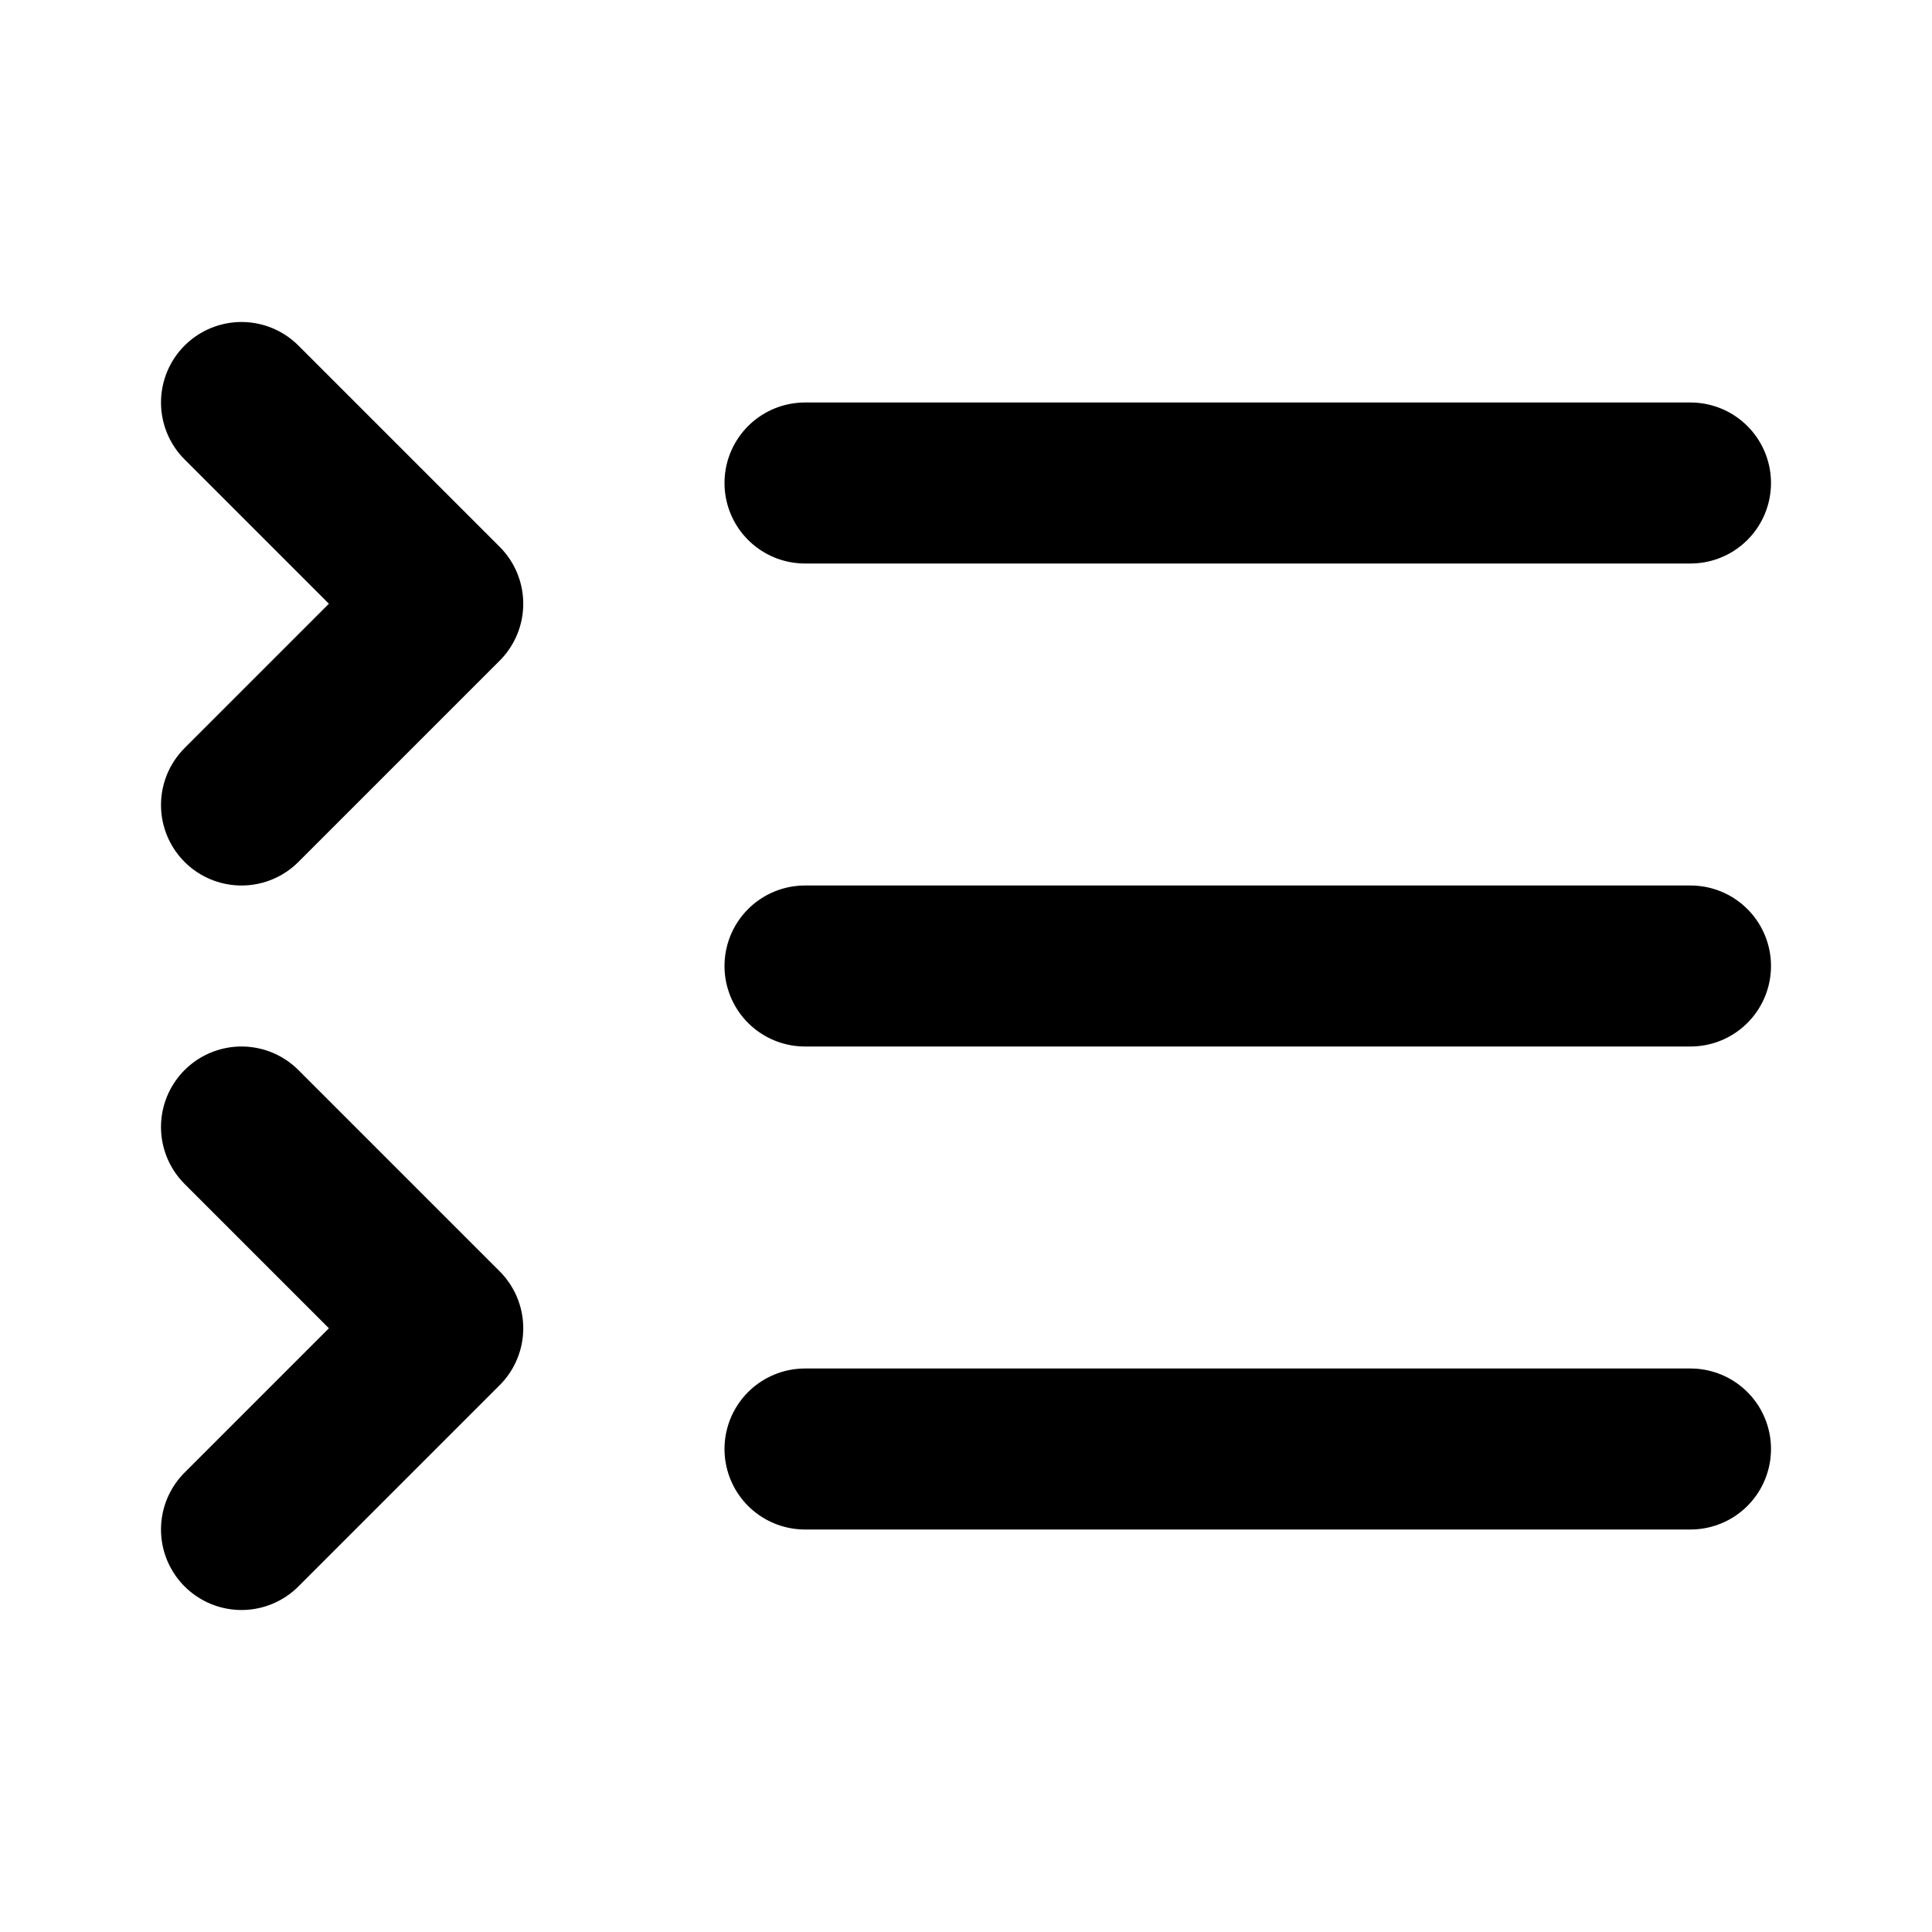
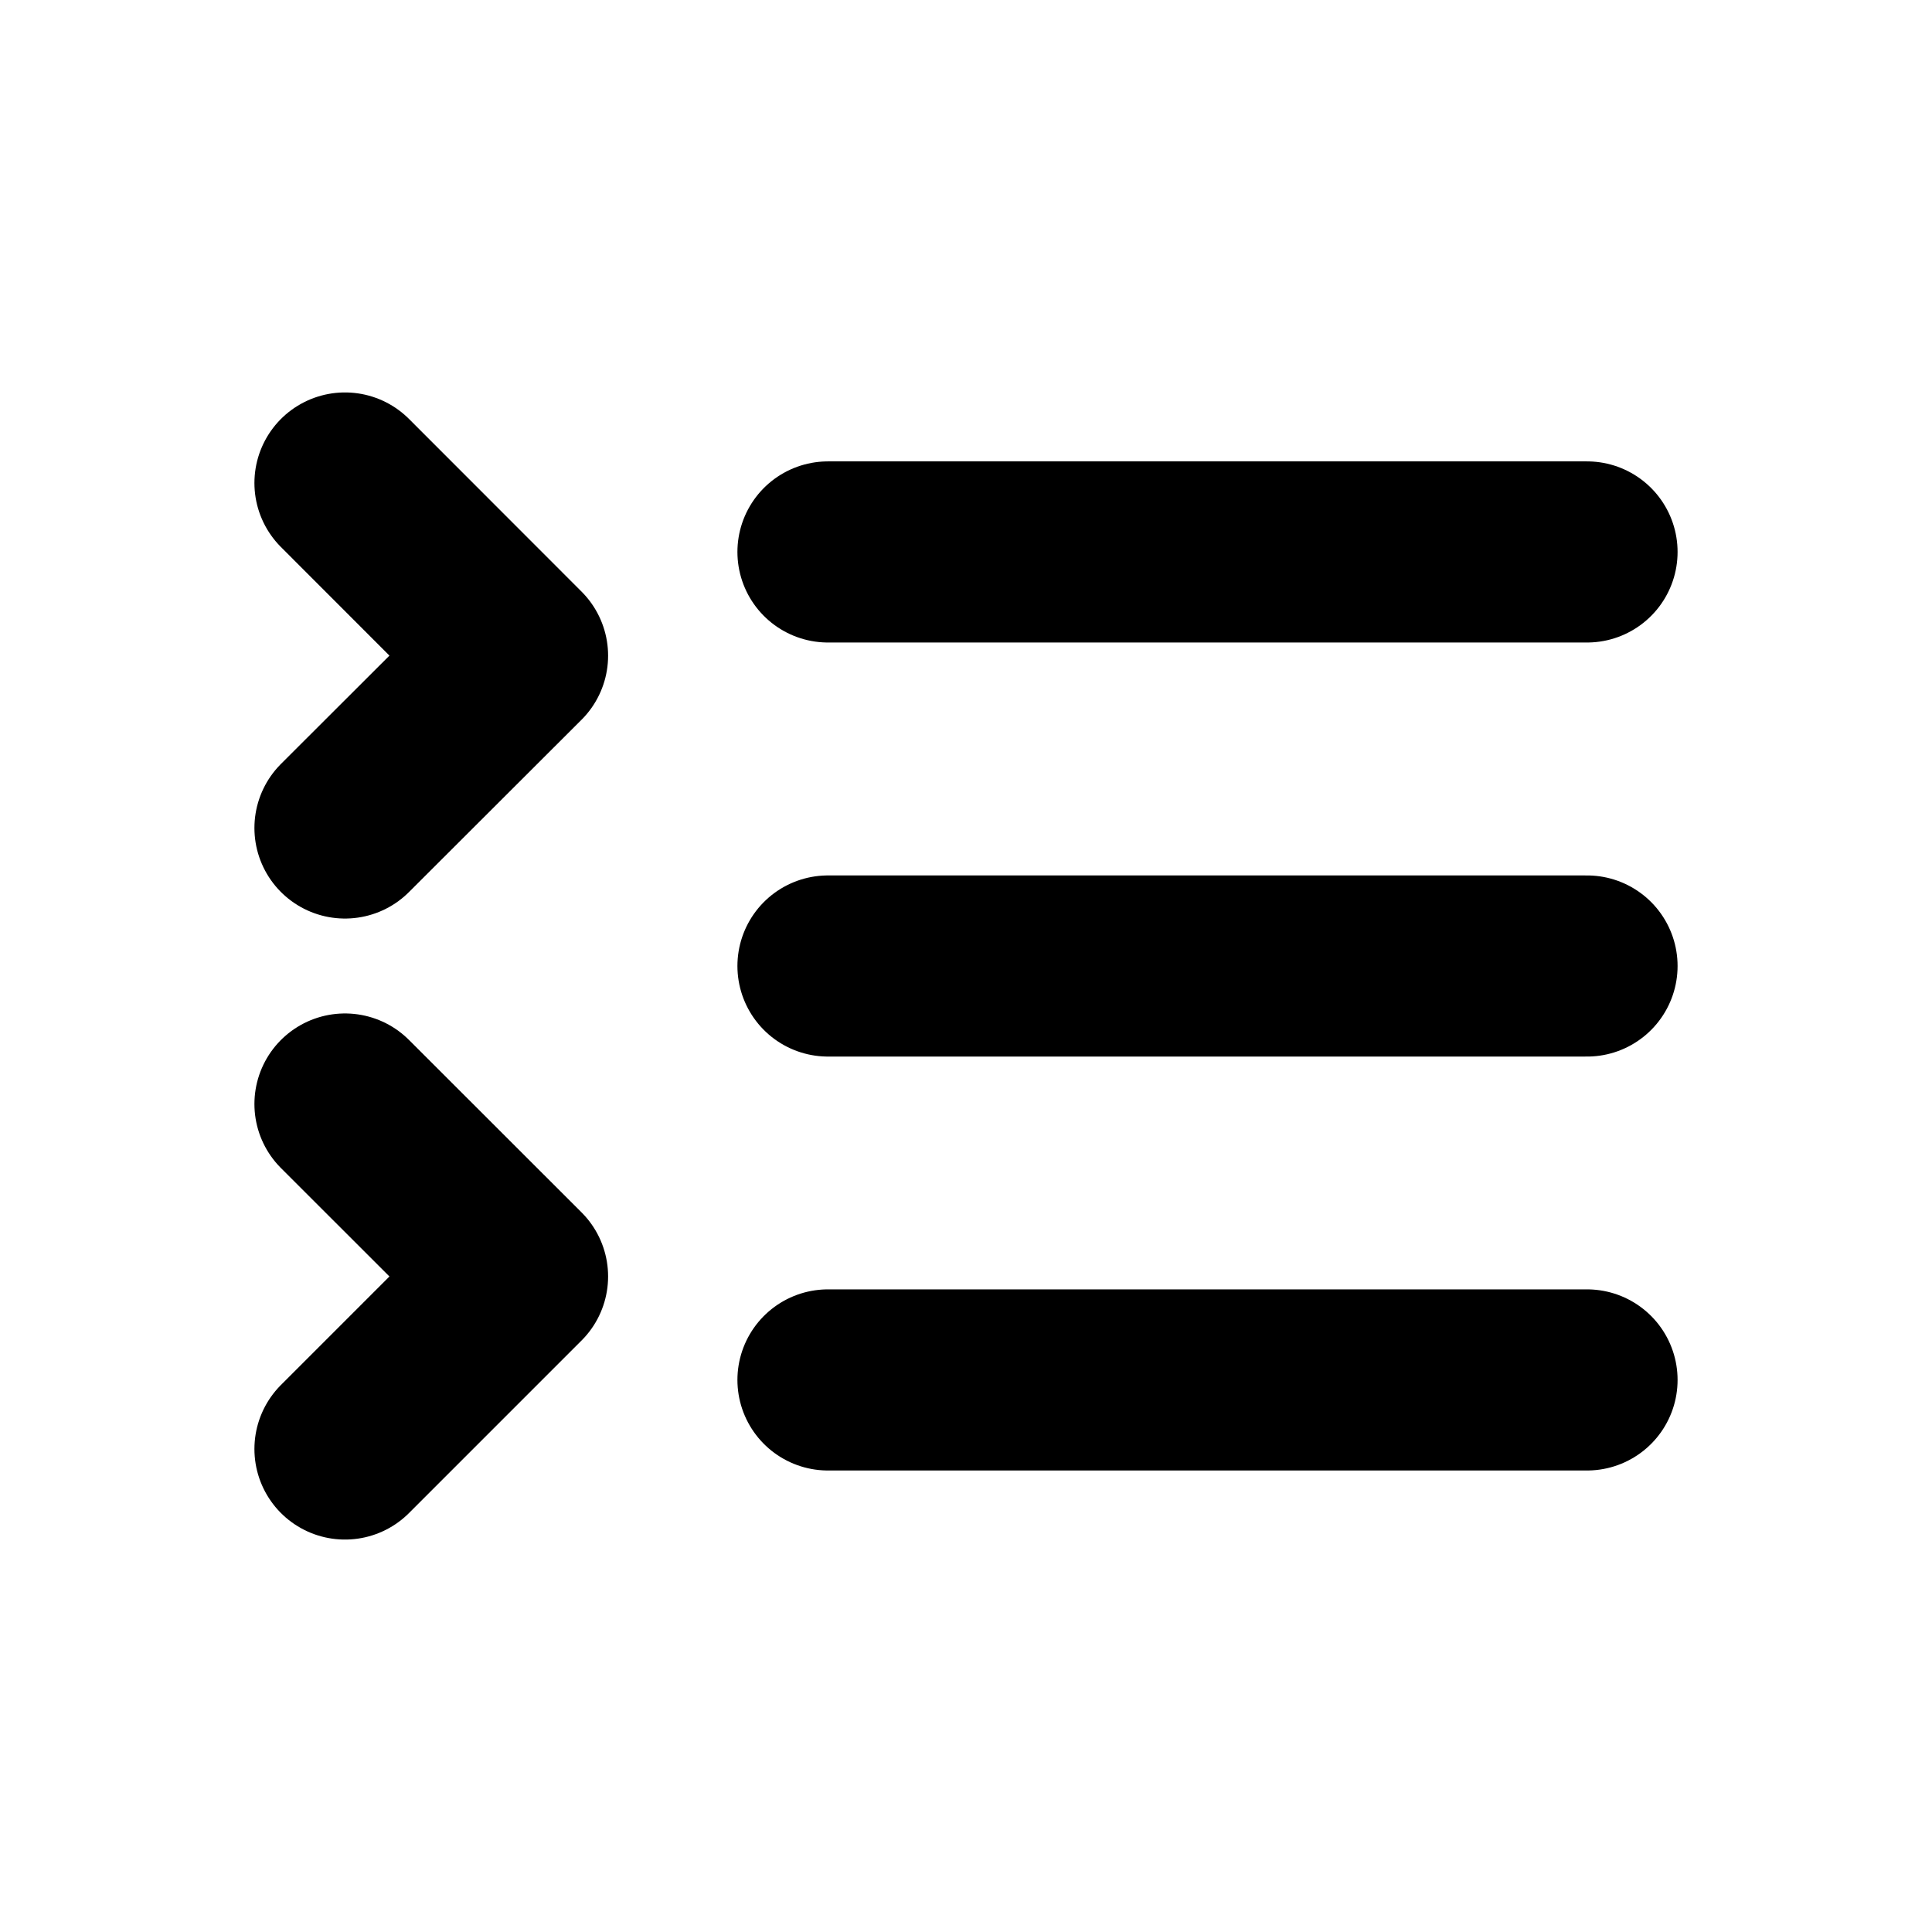
- <svg xmlns="http://www.w3.org/2000/svg" width="24" height="24" viewBox="0 0 24 24" fill="none" stroke="currentColor" stroke-width="2" stroke-linecap="round" stroke-linejoin="round" class="lucide lucide-list-collapse-icon lucide-list-collapse">
-   <path d="m3 10 2.5-2.5L3 5" />
-   <path d="m3 19 2.5-2.5L3 14" />
-   <path d="M10 6h11" />
-   <path d="M10 12h11" />
-   <path d="M10 18h11" />
+ <svg xmlns="http://www.w3.org/2000/svg" width="16" height="16" fill="none">
+   <path stroke="#000" stroke-linecap="round" stroke-linejoin="round" stroke-width="1.5" d="M2.857 6.857 4.286 5.43 2.857 4M2.857 12l1.429-1.429-1.429-1.428M6.857 4.571h6.286M6.857 8h6.286M6.857 11.428h6.286" />
</svg>
